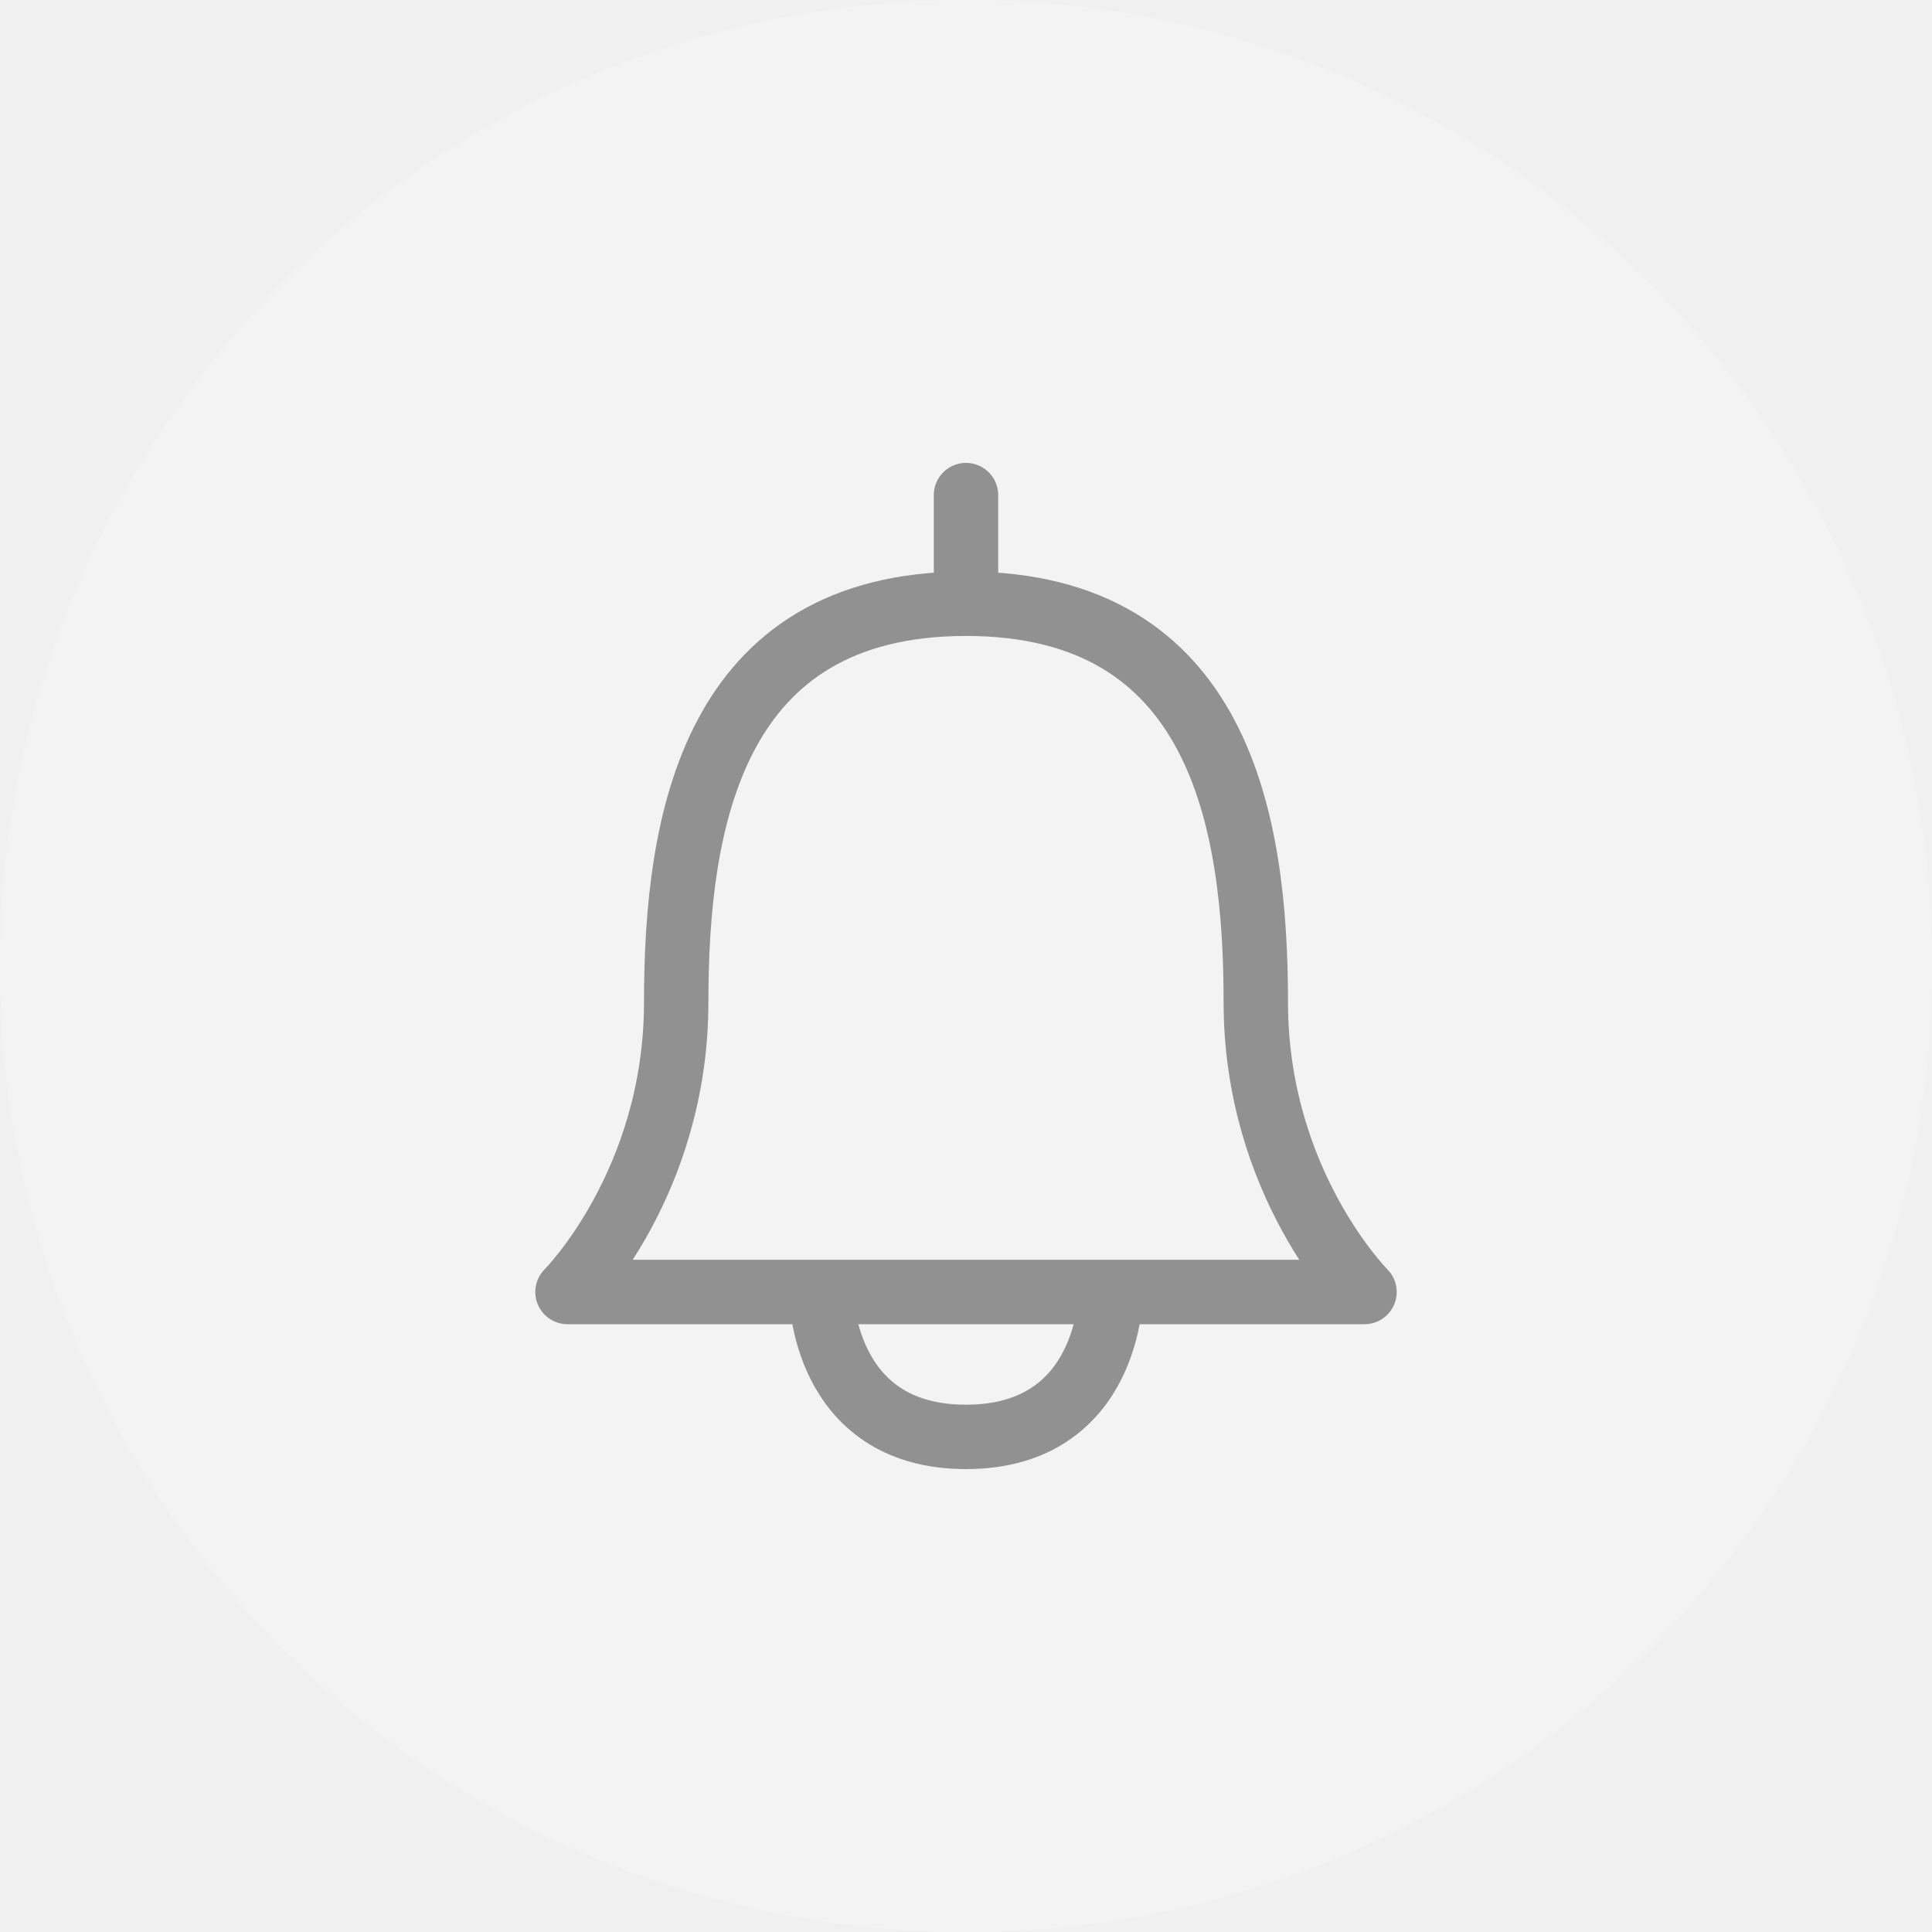
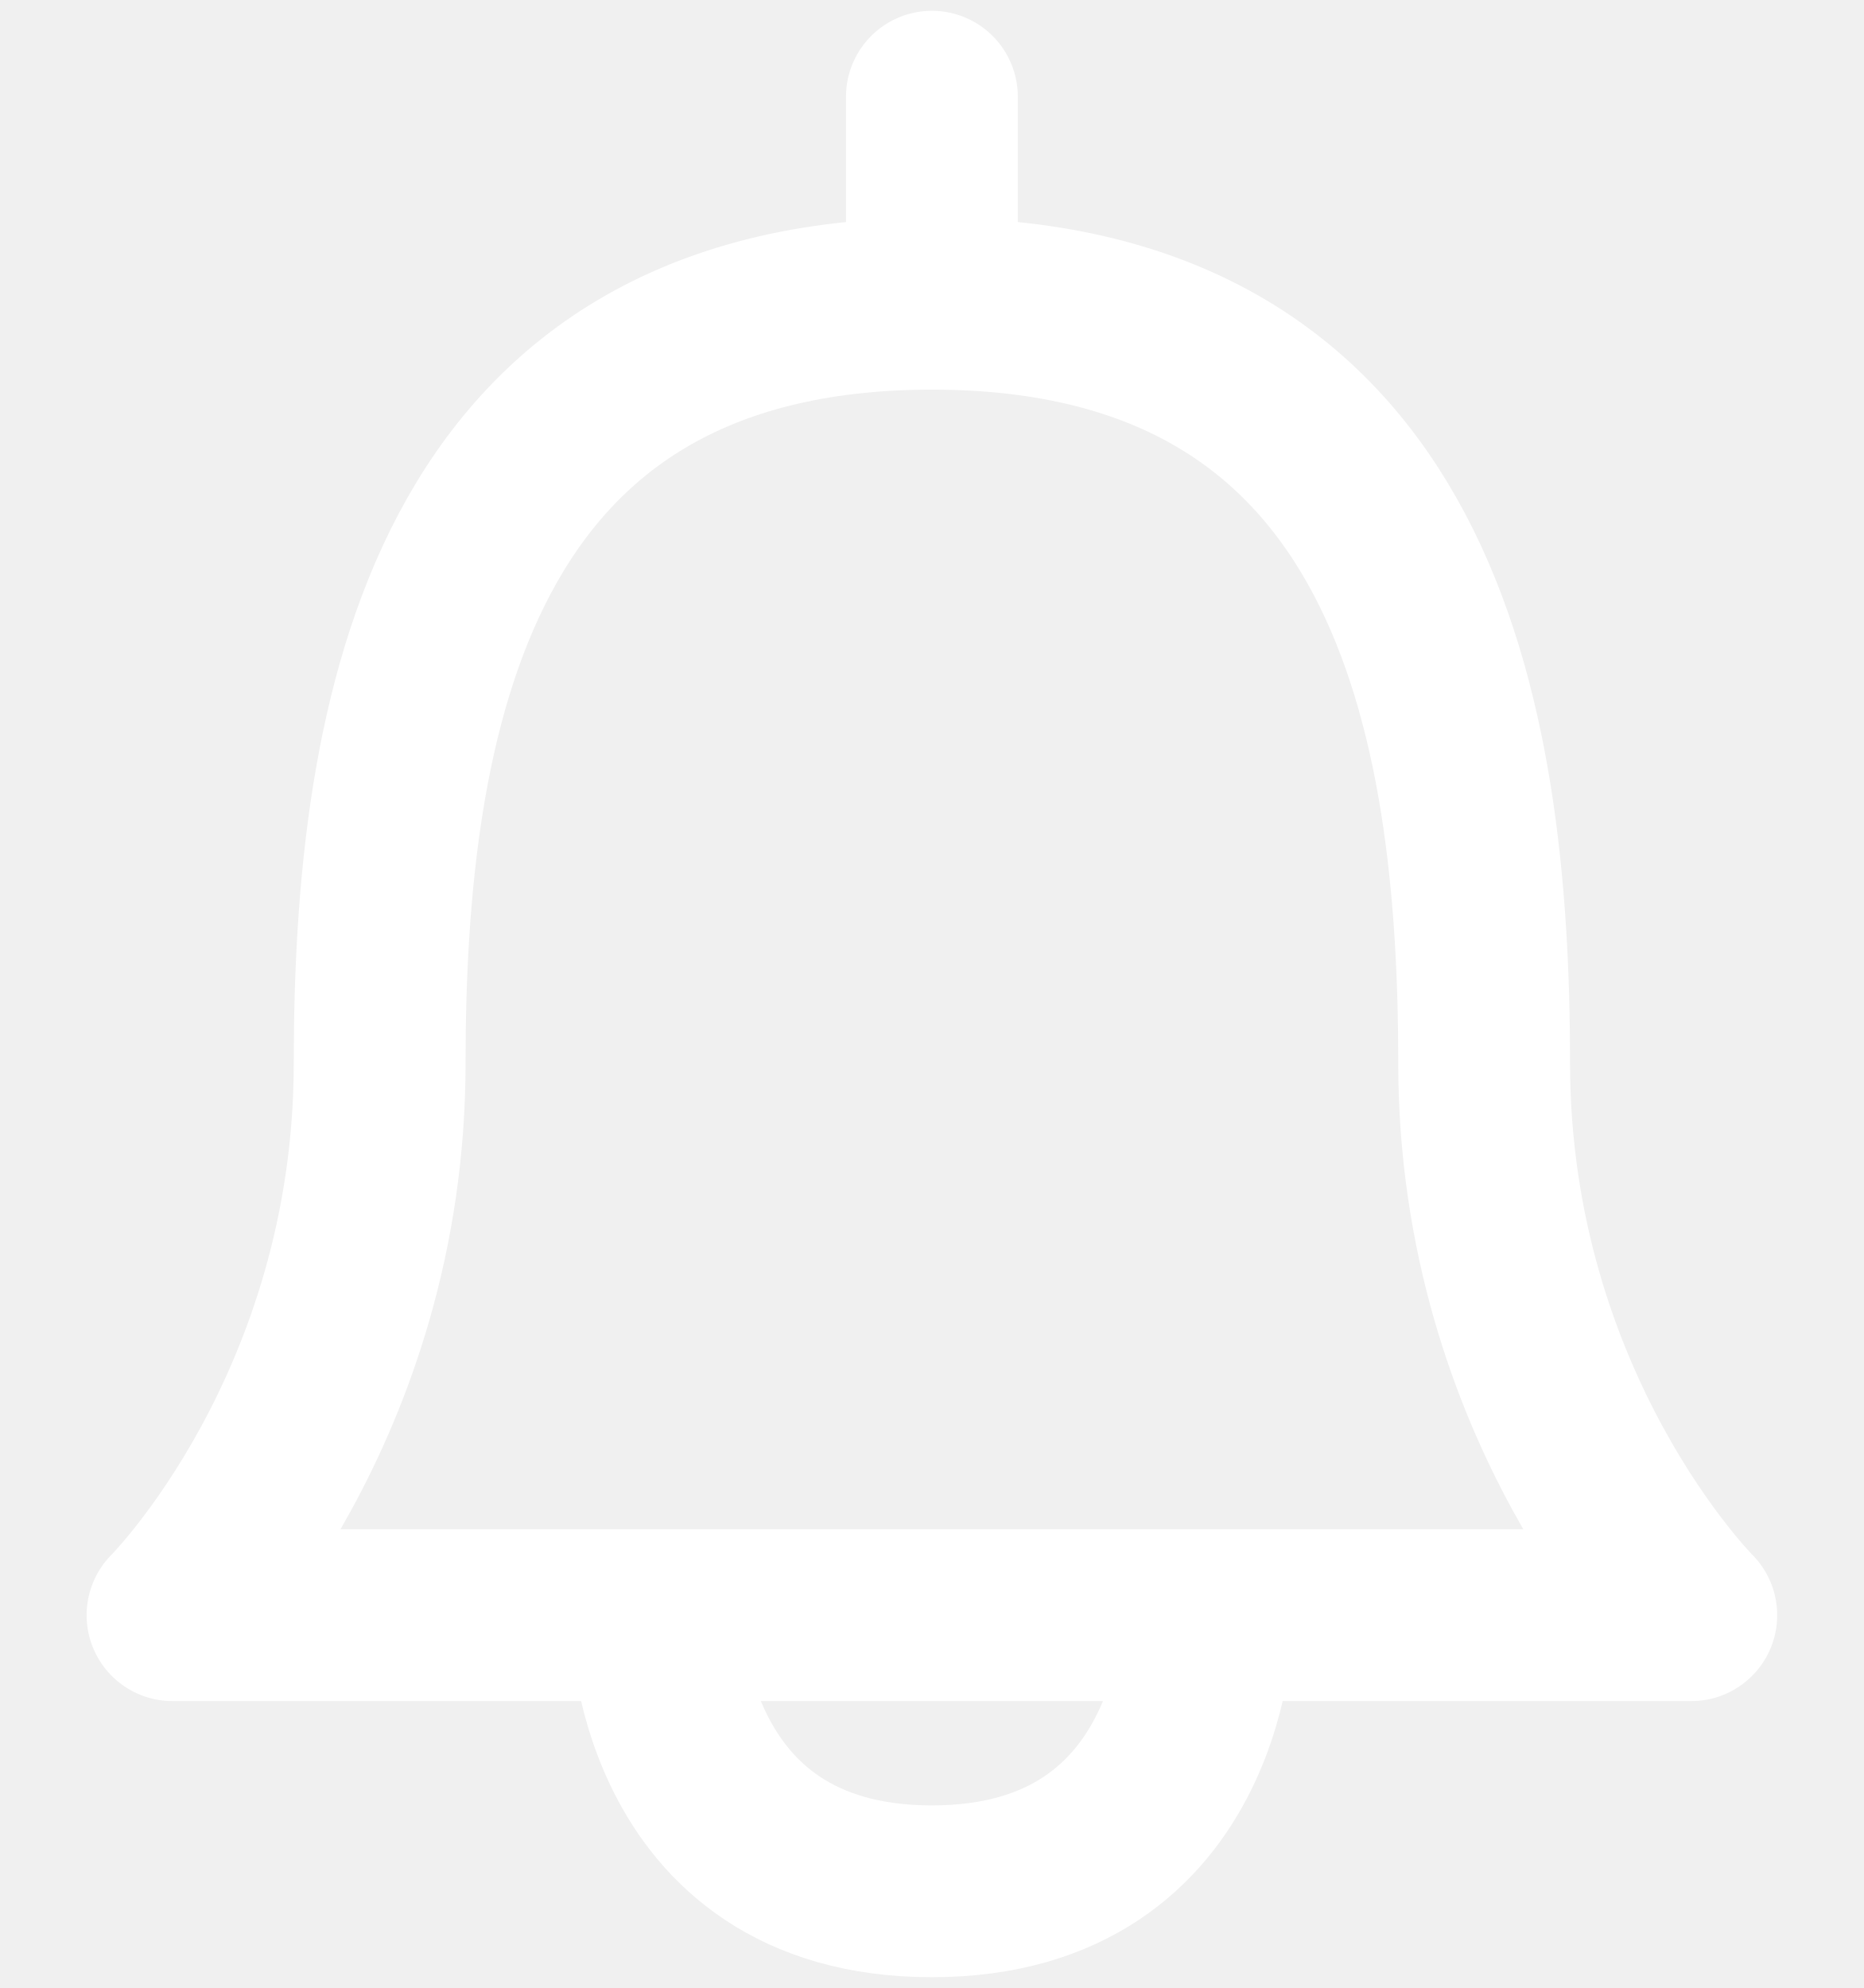
- <svg xmlns="http://www.w3.org/2000/svg" preserveAspectRatio="none" overflow="visible" style="display: block;" width="30" height="30" viewBox="0 0 30 30" fill="none">
-   <g id="Group 16">
-     <circle id="Ellipse 1" cx="15" cy="15" r="15" fill="white" fill-opacity="0.2" />
-     <g id="bytesize:bell">
-       <path id="Vector" d="M15 9.375C11.062 9.375 10.5 12.75 10.5 15.562C10.5 18.375 8.812 20.062 8.812 20.062H21.188C21.188 20.062 19.5 18.375 19.5 15.562C19.5 12.75 18.938 9.375 15 9.375ZM15 9.375V7.688M17.25 20.062C17.25 20.062 17.25 22.312 15 22.312C12.75 22.312 12.75 20.062 12.75 20.062" stroke="#919191" stroke-linecap="round" stroke-linejoin="round" />
-     </g>
-   </g>
+ <svg xmlns="http://www.w3.org/2000/svg" width="15" height="16" viewBox="7.5 6.9 15 16.2" fill="none">
+   <path d="M15 9.375C11.062 9.375 10.5 12.75 10.5 15.562C10.5 18.375 8.812 20.062 8.812 20.062H21.188C21.188 20.062 19.5 18.375 19.5 15.562C19.5 12.75 18.938 9.375 15 9.375ZM15 9.375V7.688M17.25 20.062C17.25 20.062 17.25 22.312 15 22.312C12.75 22.312 12.75 20.062 12.75 20.062" stroke="#FFFFFF" stroke-width="1.4" stroke-linecap="round" stroke-linejoin="round" />
</svg>
